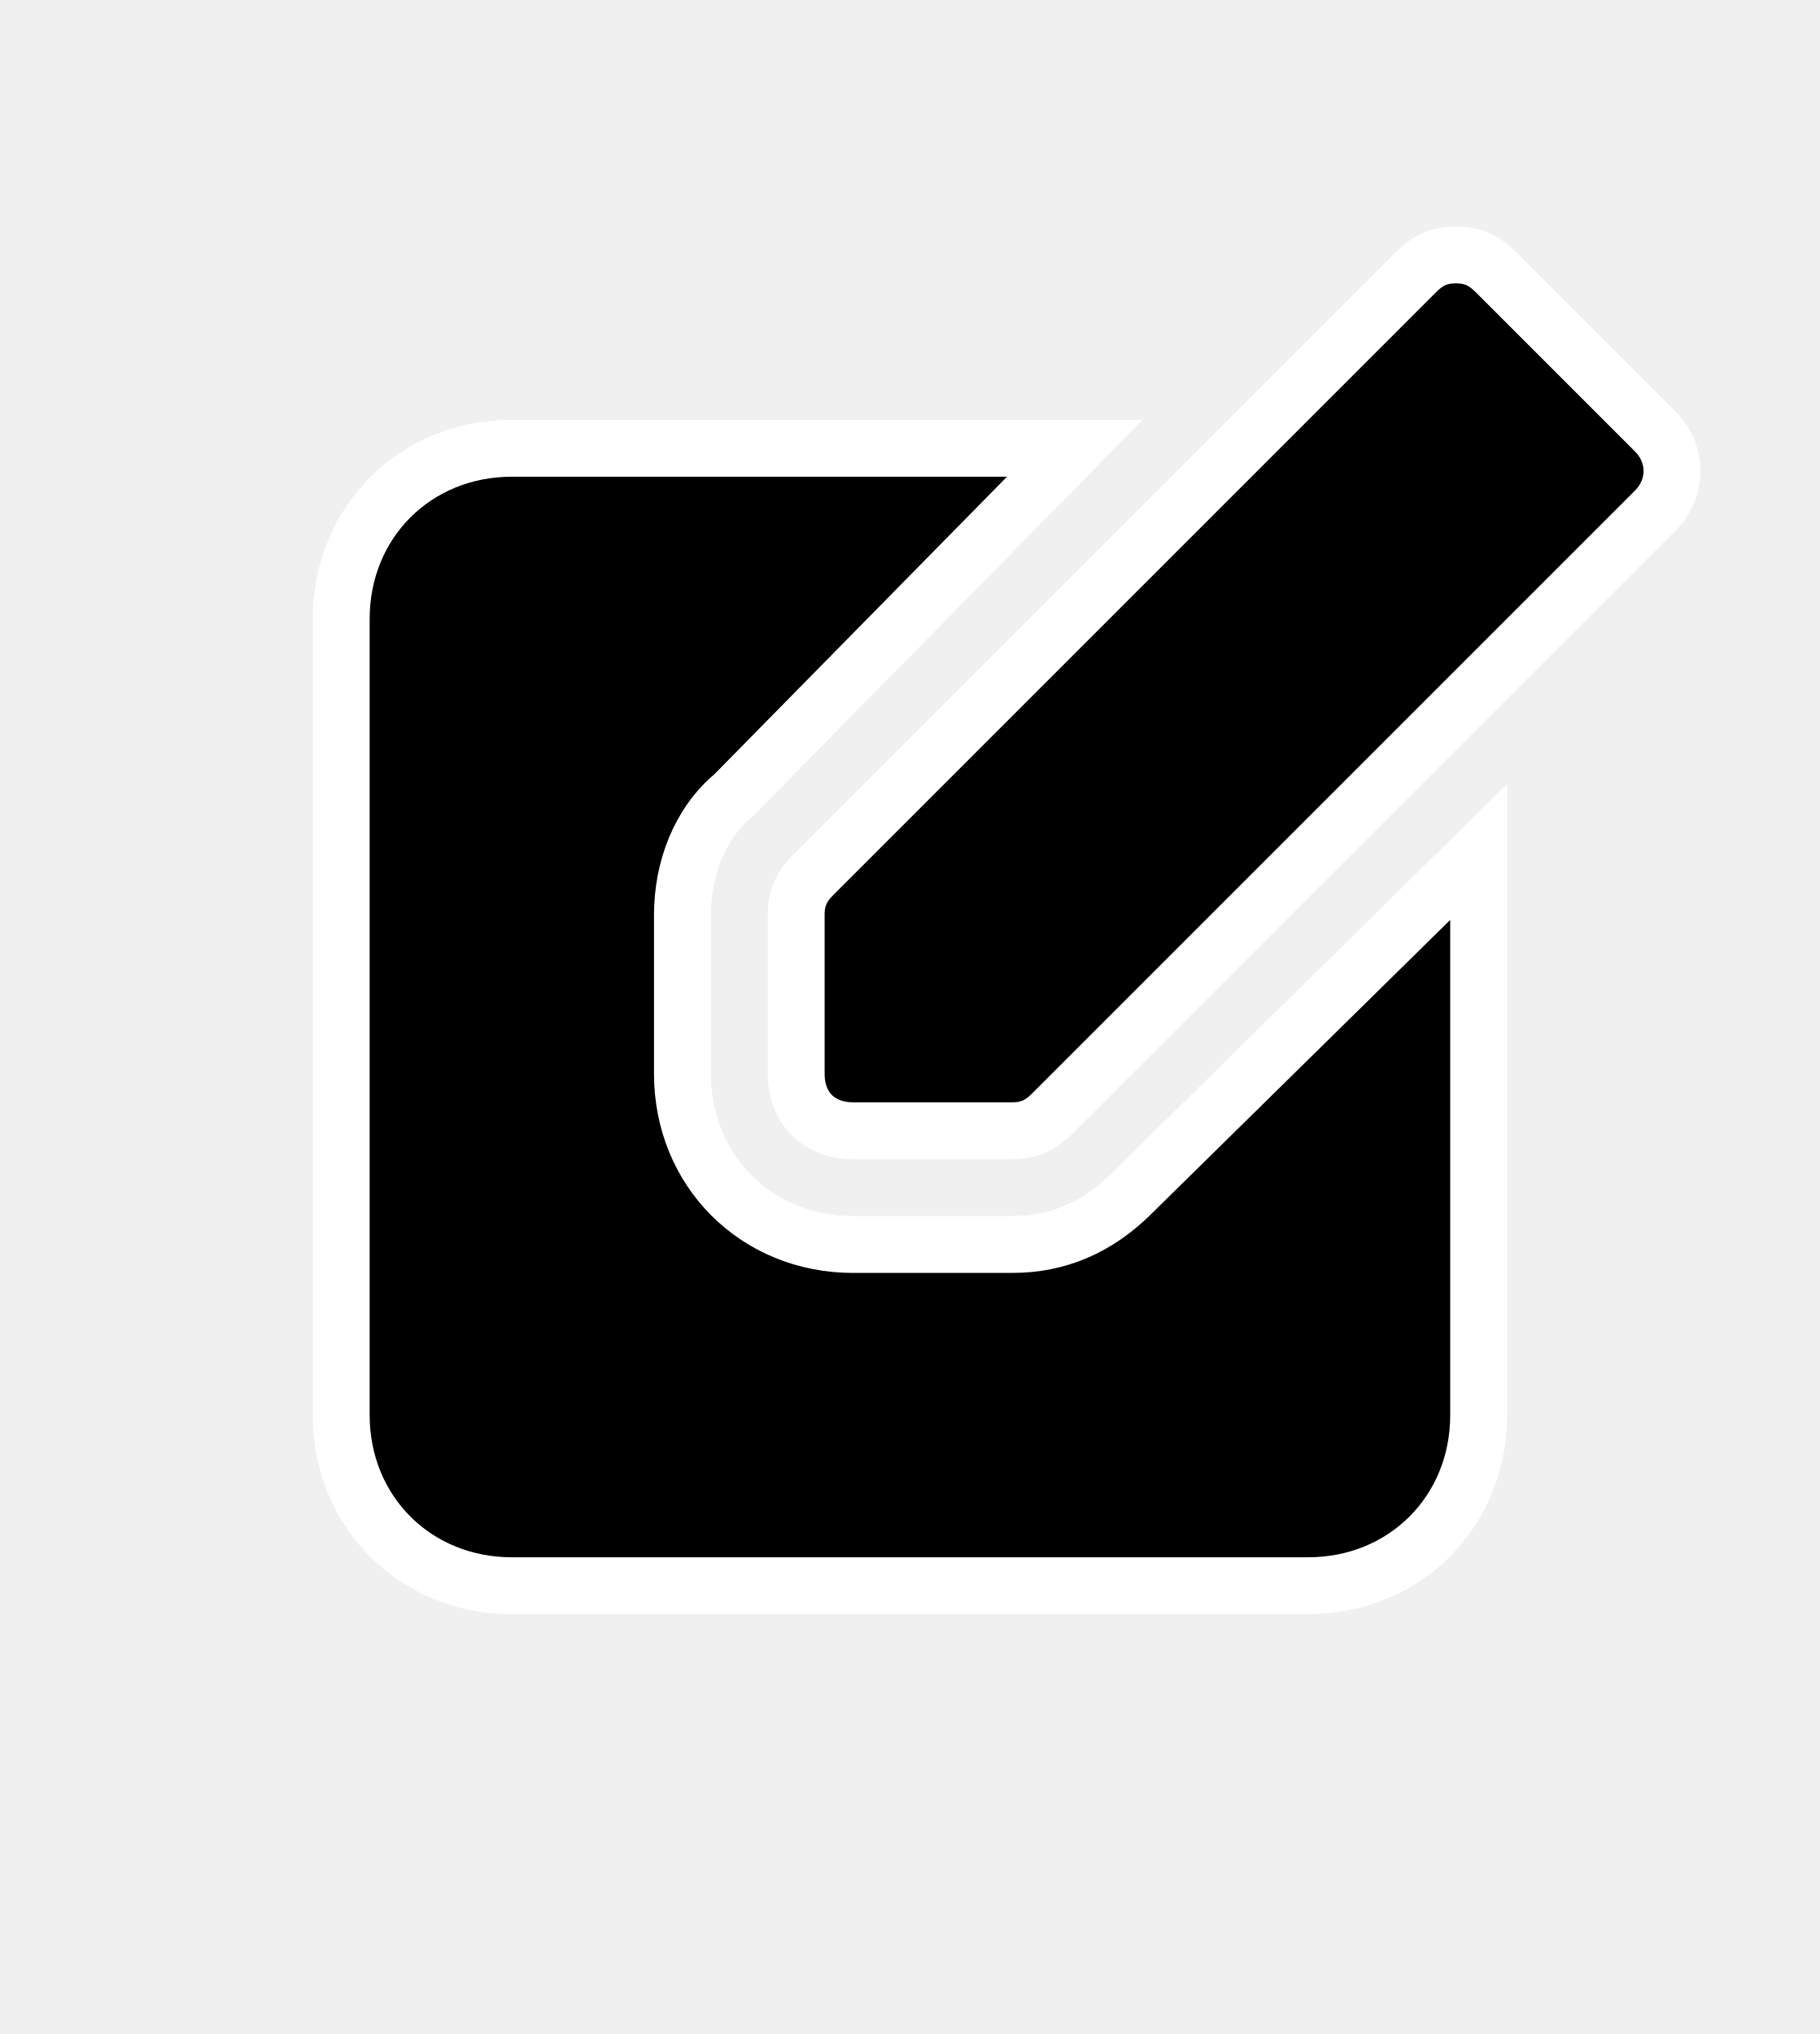
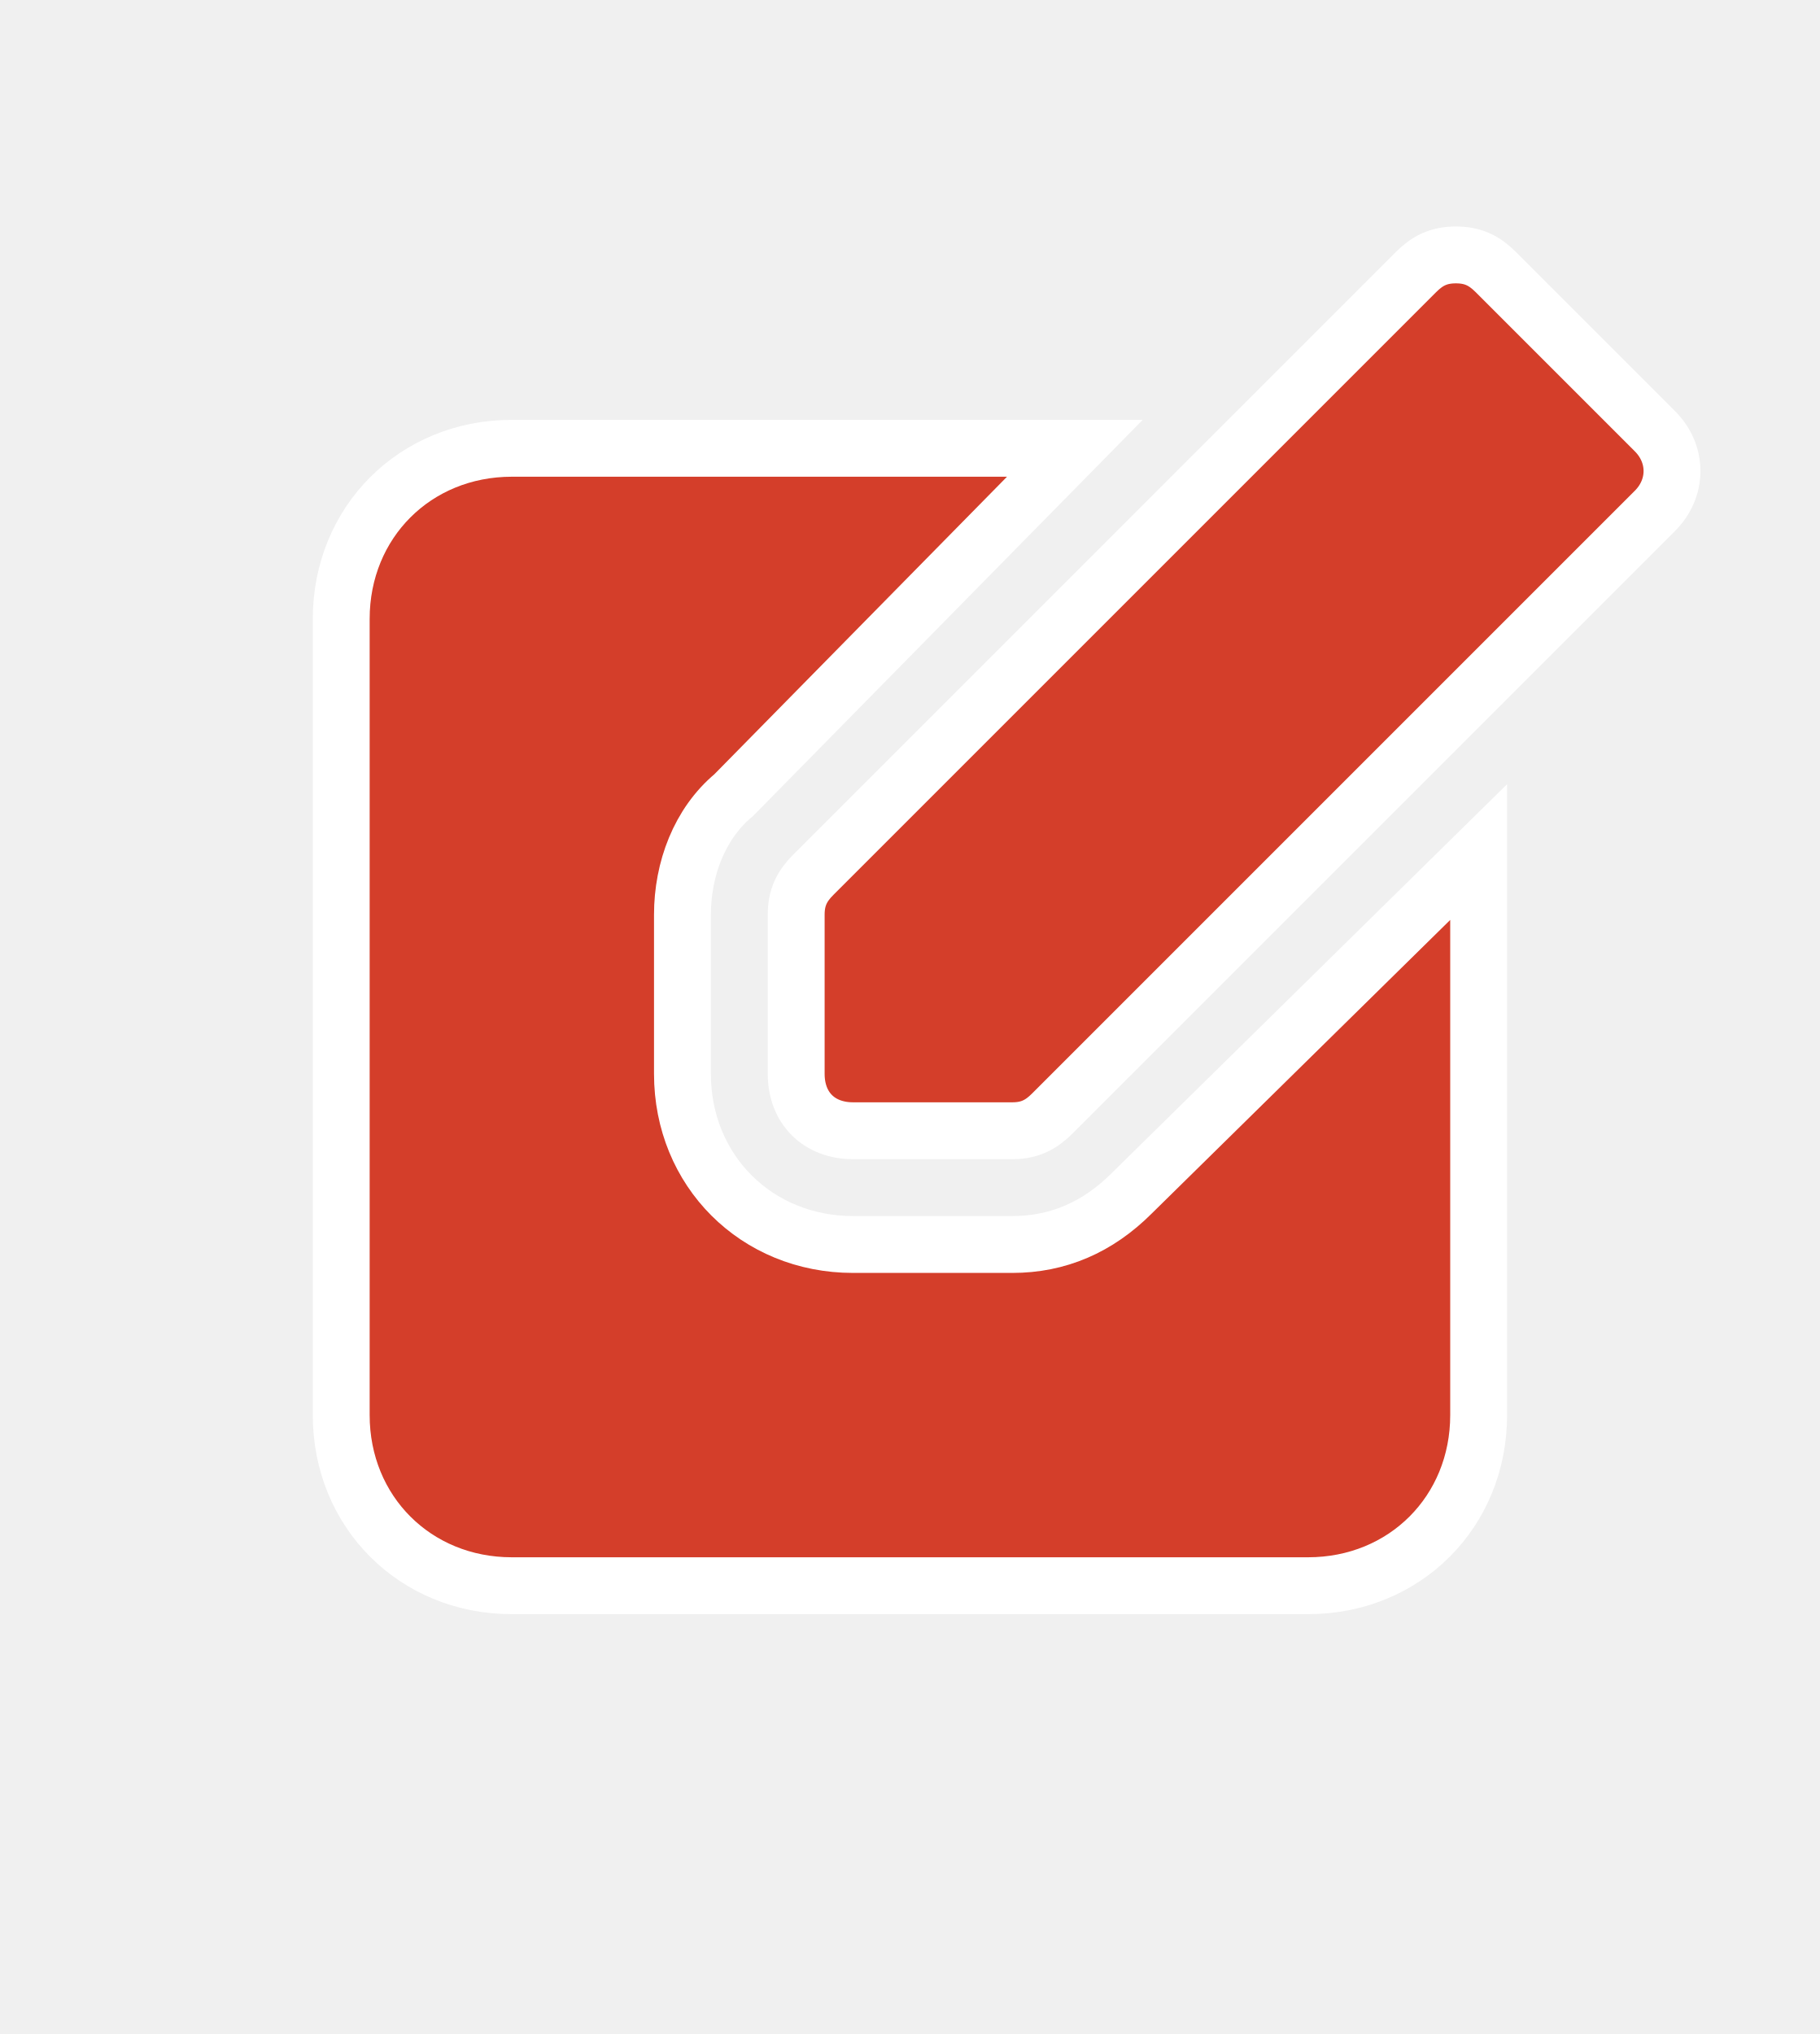
- <svg xmlns="http://www.w3.org/2000/svg" version="1.1" id="Icons" width="17px" height="19px" fill="black" stroke="white" x="0px" y="0px" viewBox="0 0 32 32" style="enable-background:new 0 0 32 32;" xml:space="preserve">
+ <svg xmlns="http://www.w3.org/2000/svg" version="1.1" id="Icons" width="17px" height="19px" fill="#D43E2A" stroke="white" x="0px" y="0px" viewBox="0 0 32 32" style="enable-background:new 0 0 32 32;" xml:space="preserve">
  <g>
    <path d="M17.8,18H15c-0.6,0-1-0.4-1-1v-2.8c0-0.3,0.1-0.5,0.3-0.7L24.9,2.9c0.2-0.2,0.4-0.3,0.7-0.3l0,0c0.3,0,0.5,0.1,0.7,0.3   l2.8,2.8c0.4,0.4,0.4,1,0,1.4L18.5,17.7C18.3,17.9,18.1,18,17.8,18z" />
  </g>
  <path d="M19.9,19.1c-0.6,0.6-1.3,0.9-2.1,0.9H15c-1.7,0-3-1.3-3-3v-2.8c0-0.8,0.3-1.6,0.9-2.1L18.9,6H9C7.3,6,6,7.3,6,9v14  c0,1.7,1.3,3,3,3h14c1.7,0,3-1.3,3-3v-9.9L19.9,19.1z" />
</svg>
